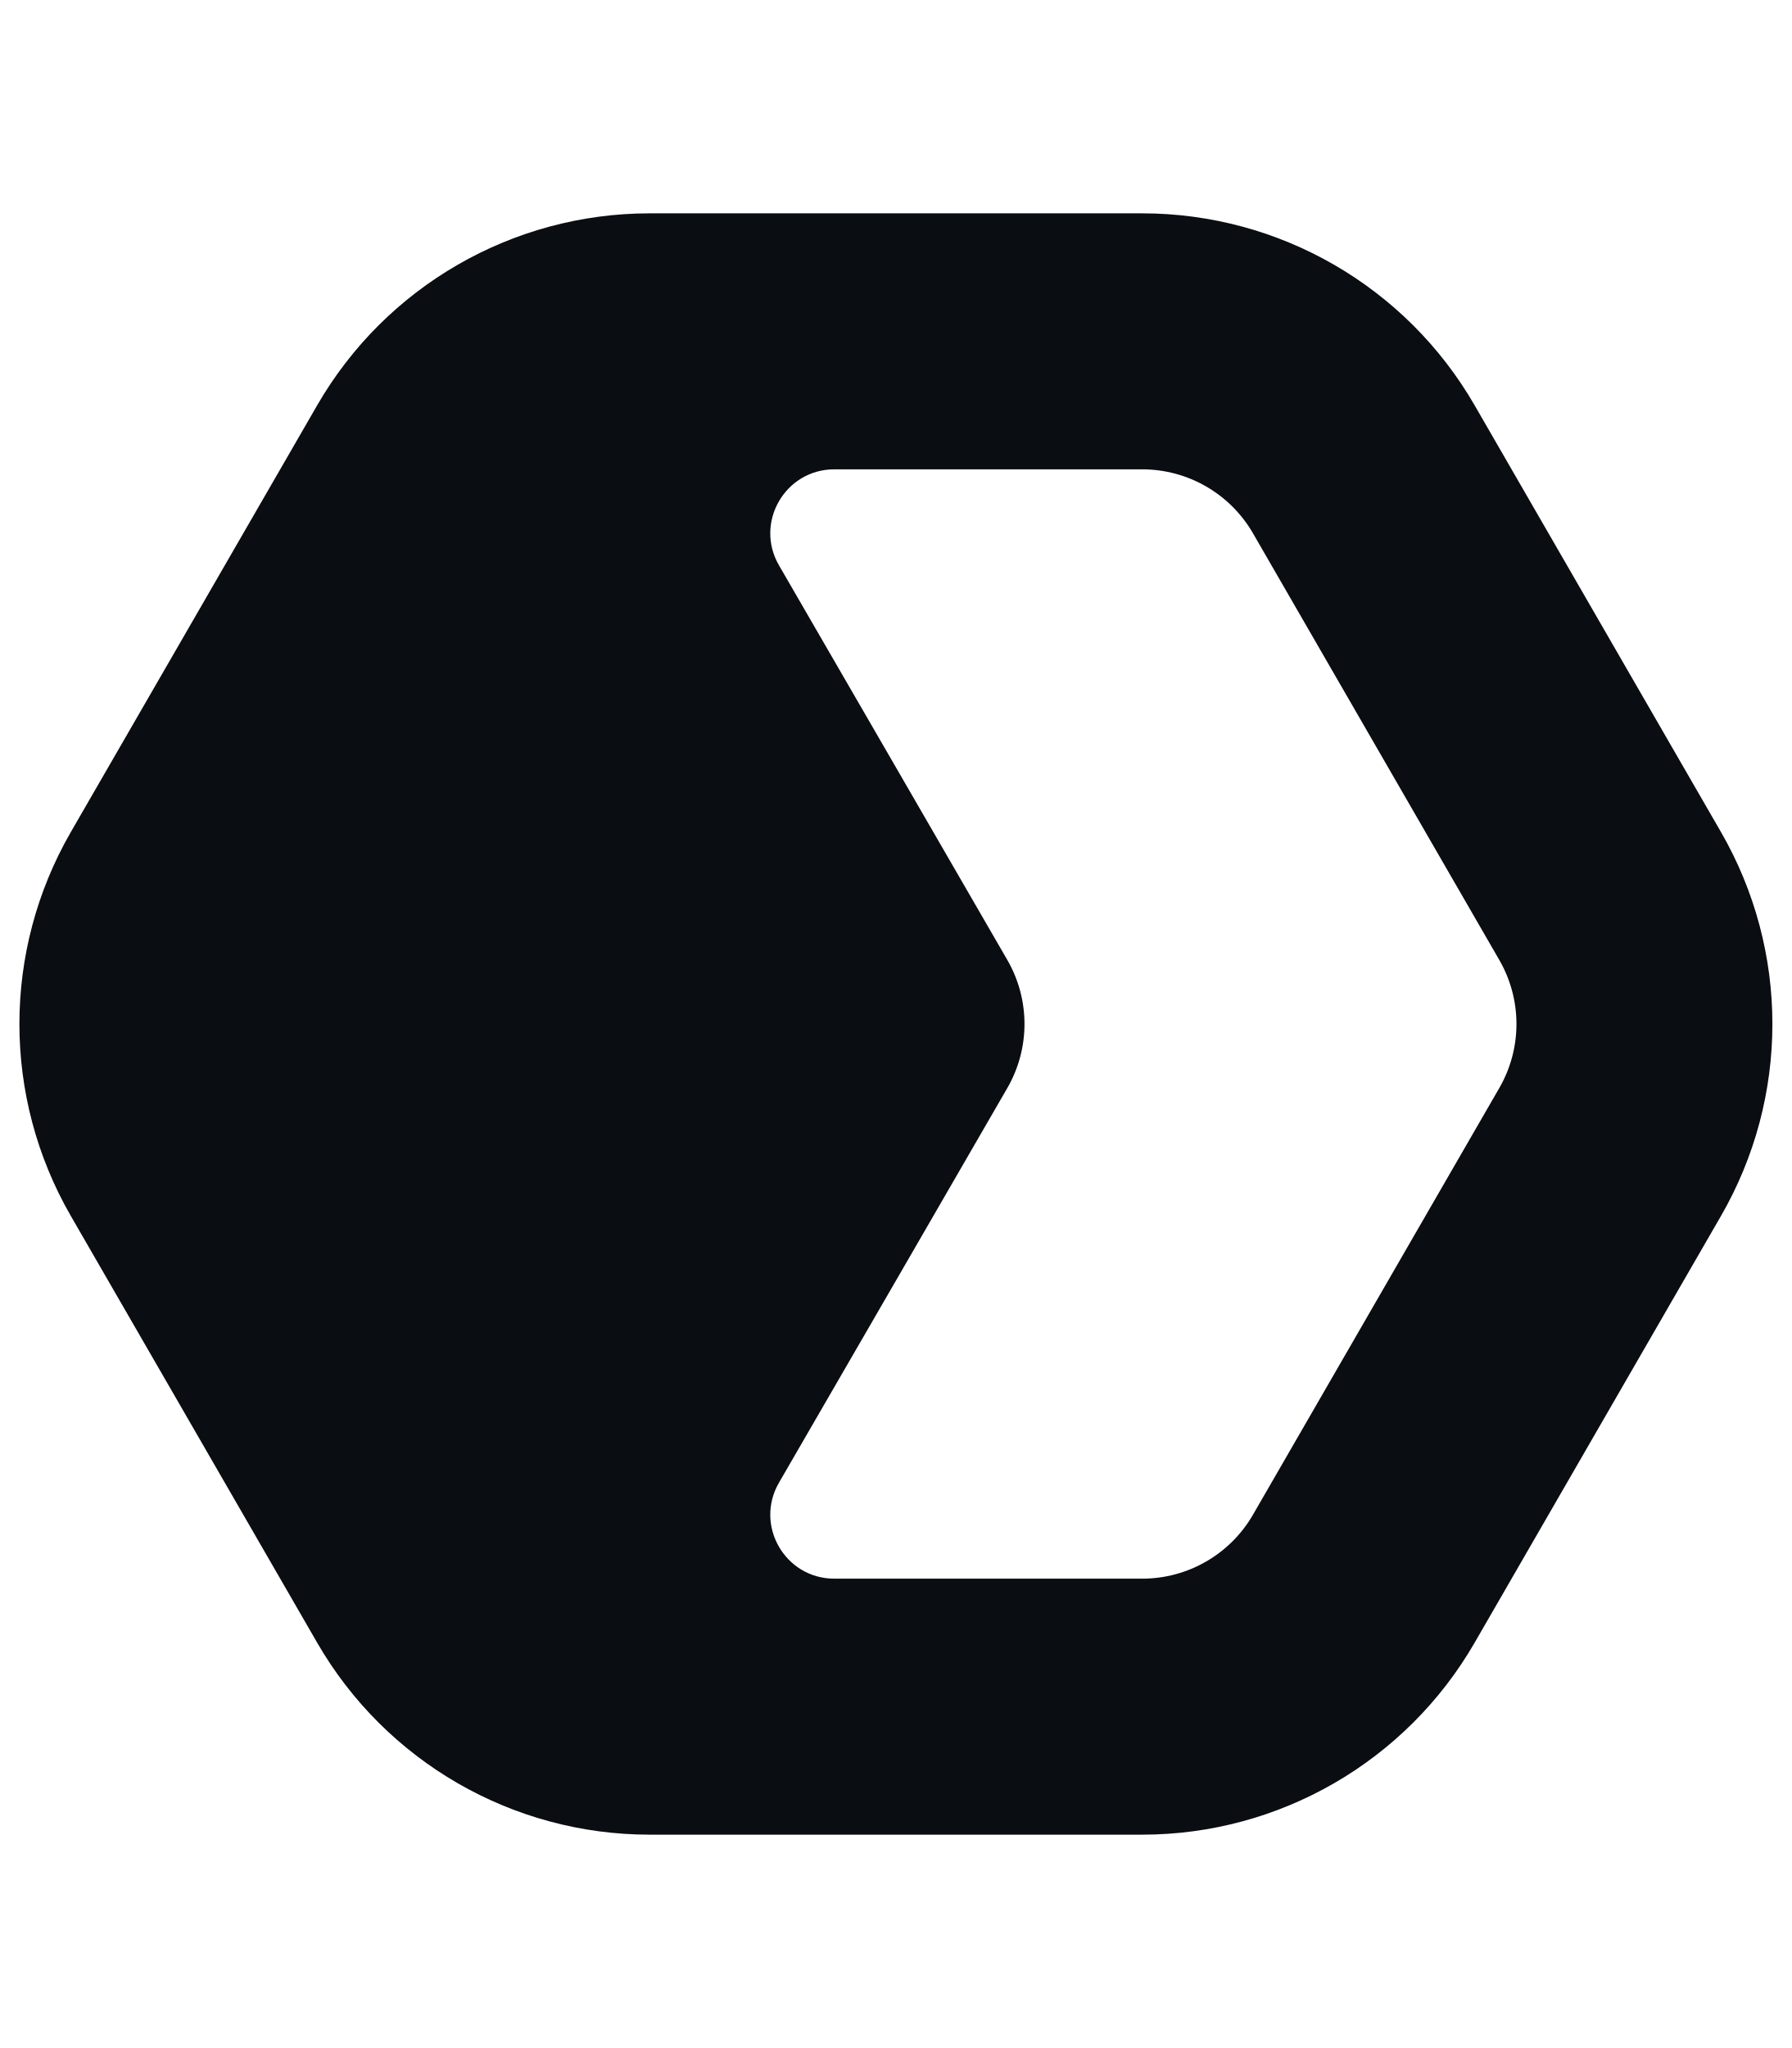
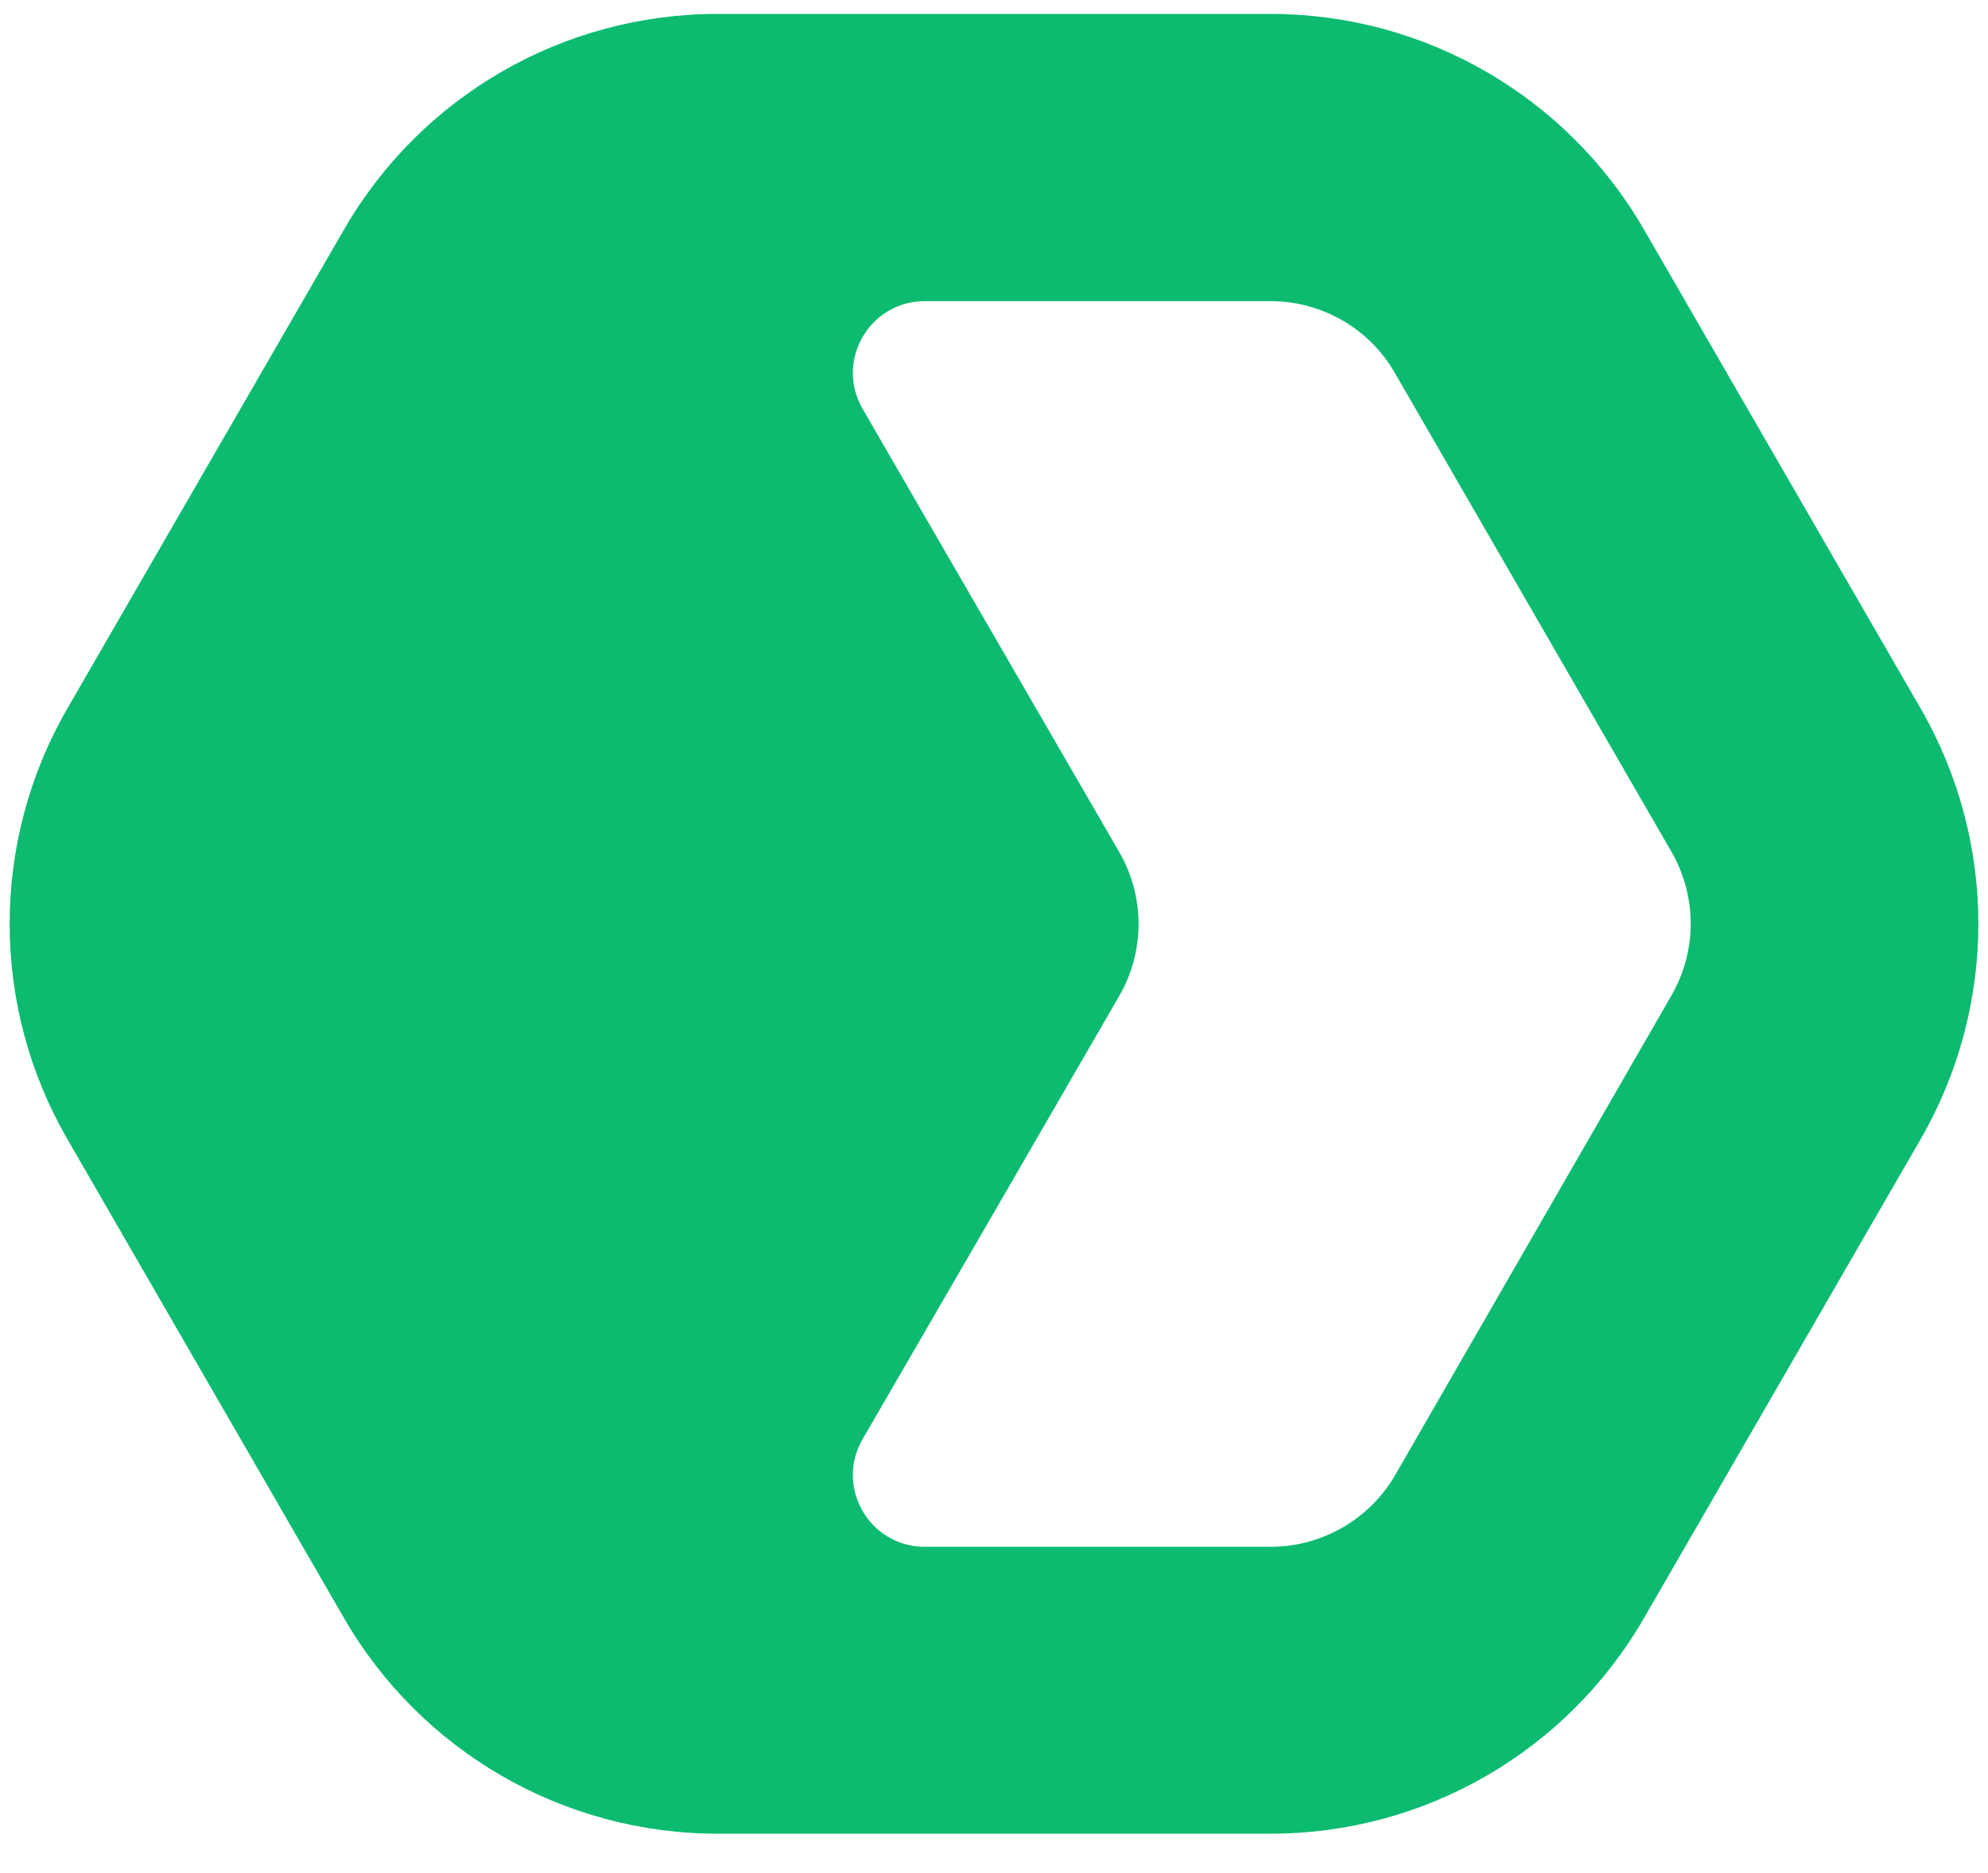
- <svg xmlns="http://www.w3.org/2000/svg" fill="none" height="48" viewBox="0 0 42 48" width="42">
-   <path clip-rule="evenodd" d="m15.229 5c-3.215 0-6.187 1.715-7.794 4.5l-5.774 10c-1.608 2.785-1.608 6.215 0 9l5.774 10c1.608 2.785 4.579 4.5 7.794 4.5h11.547c3.215 0 6.186-1.715 7.794-4.5l5.774-10c1.608-2.785 1.608-6.215 0-9l-5.774-10c-1.608-2.785-4.579-4.5-7.794-4.5zm11.547 6h-7.217c-1.155 0-1.876 1.25-1.298 2.249 1.784 3.084 3.572 6.165 5.354 9.251.536.928.536 2.072 0 3-1.781 3.085-3.57 6.167-5.354 9.251-.578 1.0.143 2.249 1.298 2.249h7.217c1.072 0 2.062-.572 2.598-1.5l5.774-10c.536-.928.536-2.072 0-3l-5.774-10c-.536-.928-1.526-1.5-2.598-1.5z" fill="#0A0D12" fill-rule="evenodd" />
+ <svg xmlns="http://www.w3.org/2000/svg" version="1.1" id="Layer_1" x="0px" y="0px" viewBox="0 0 557 524.9" style="enable-background:new 0 0 557 524.9;" xml:space="preserve">
+   <style type="text/css">
+ 	.st0{fill-rule:evenodd;clip-rule:evenodd;fill:#0CBB70;}
+ </style>
+   <path class="st0" d="M201,3.9c-43.2,0-83,23-104.6,60.4L18.9,198.5c-21.6,37.4-21.6,83.4,0,120.8l77.5,134.2  c21.6,37.4,61.5,60.4,104.6,60.4h155c43.2,0,83-23,104.6-60.4l77.5-134.2c21.6-37.4,21.6-83.4,0-120.8L460.6,64.3  C439,26.9,399.1,3.9,356,3.9H201z M356,84.4h-96.9c-15.5,0-25.2,16.8-17.4,30.2c23.9,41.4,47.9,82.7,71.9,124.2  c7.2,12.5,7.2,27.8,0,40.3c-23.9,41.4-47.9,82.8-71.9,124.2c-7.8,13.4,1.9,30.2,17.4,30.2H356c14.4,0,27.7-7.7,34.9-20.1L468.3,279  c7.2-12.5,7.2-27.8,0-40.3l-77.5-134.2C383.7,92.1,370.4,84.4,356,84.4z" />
</svg>
